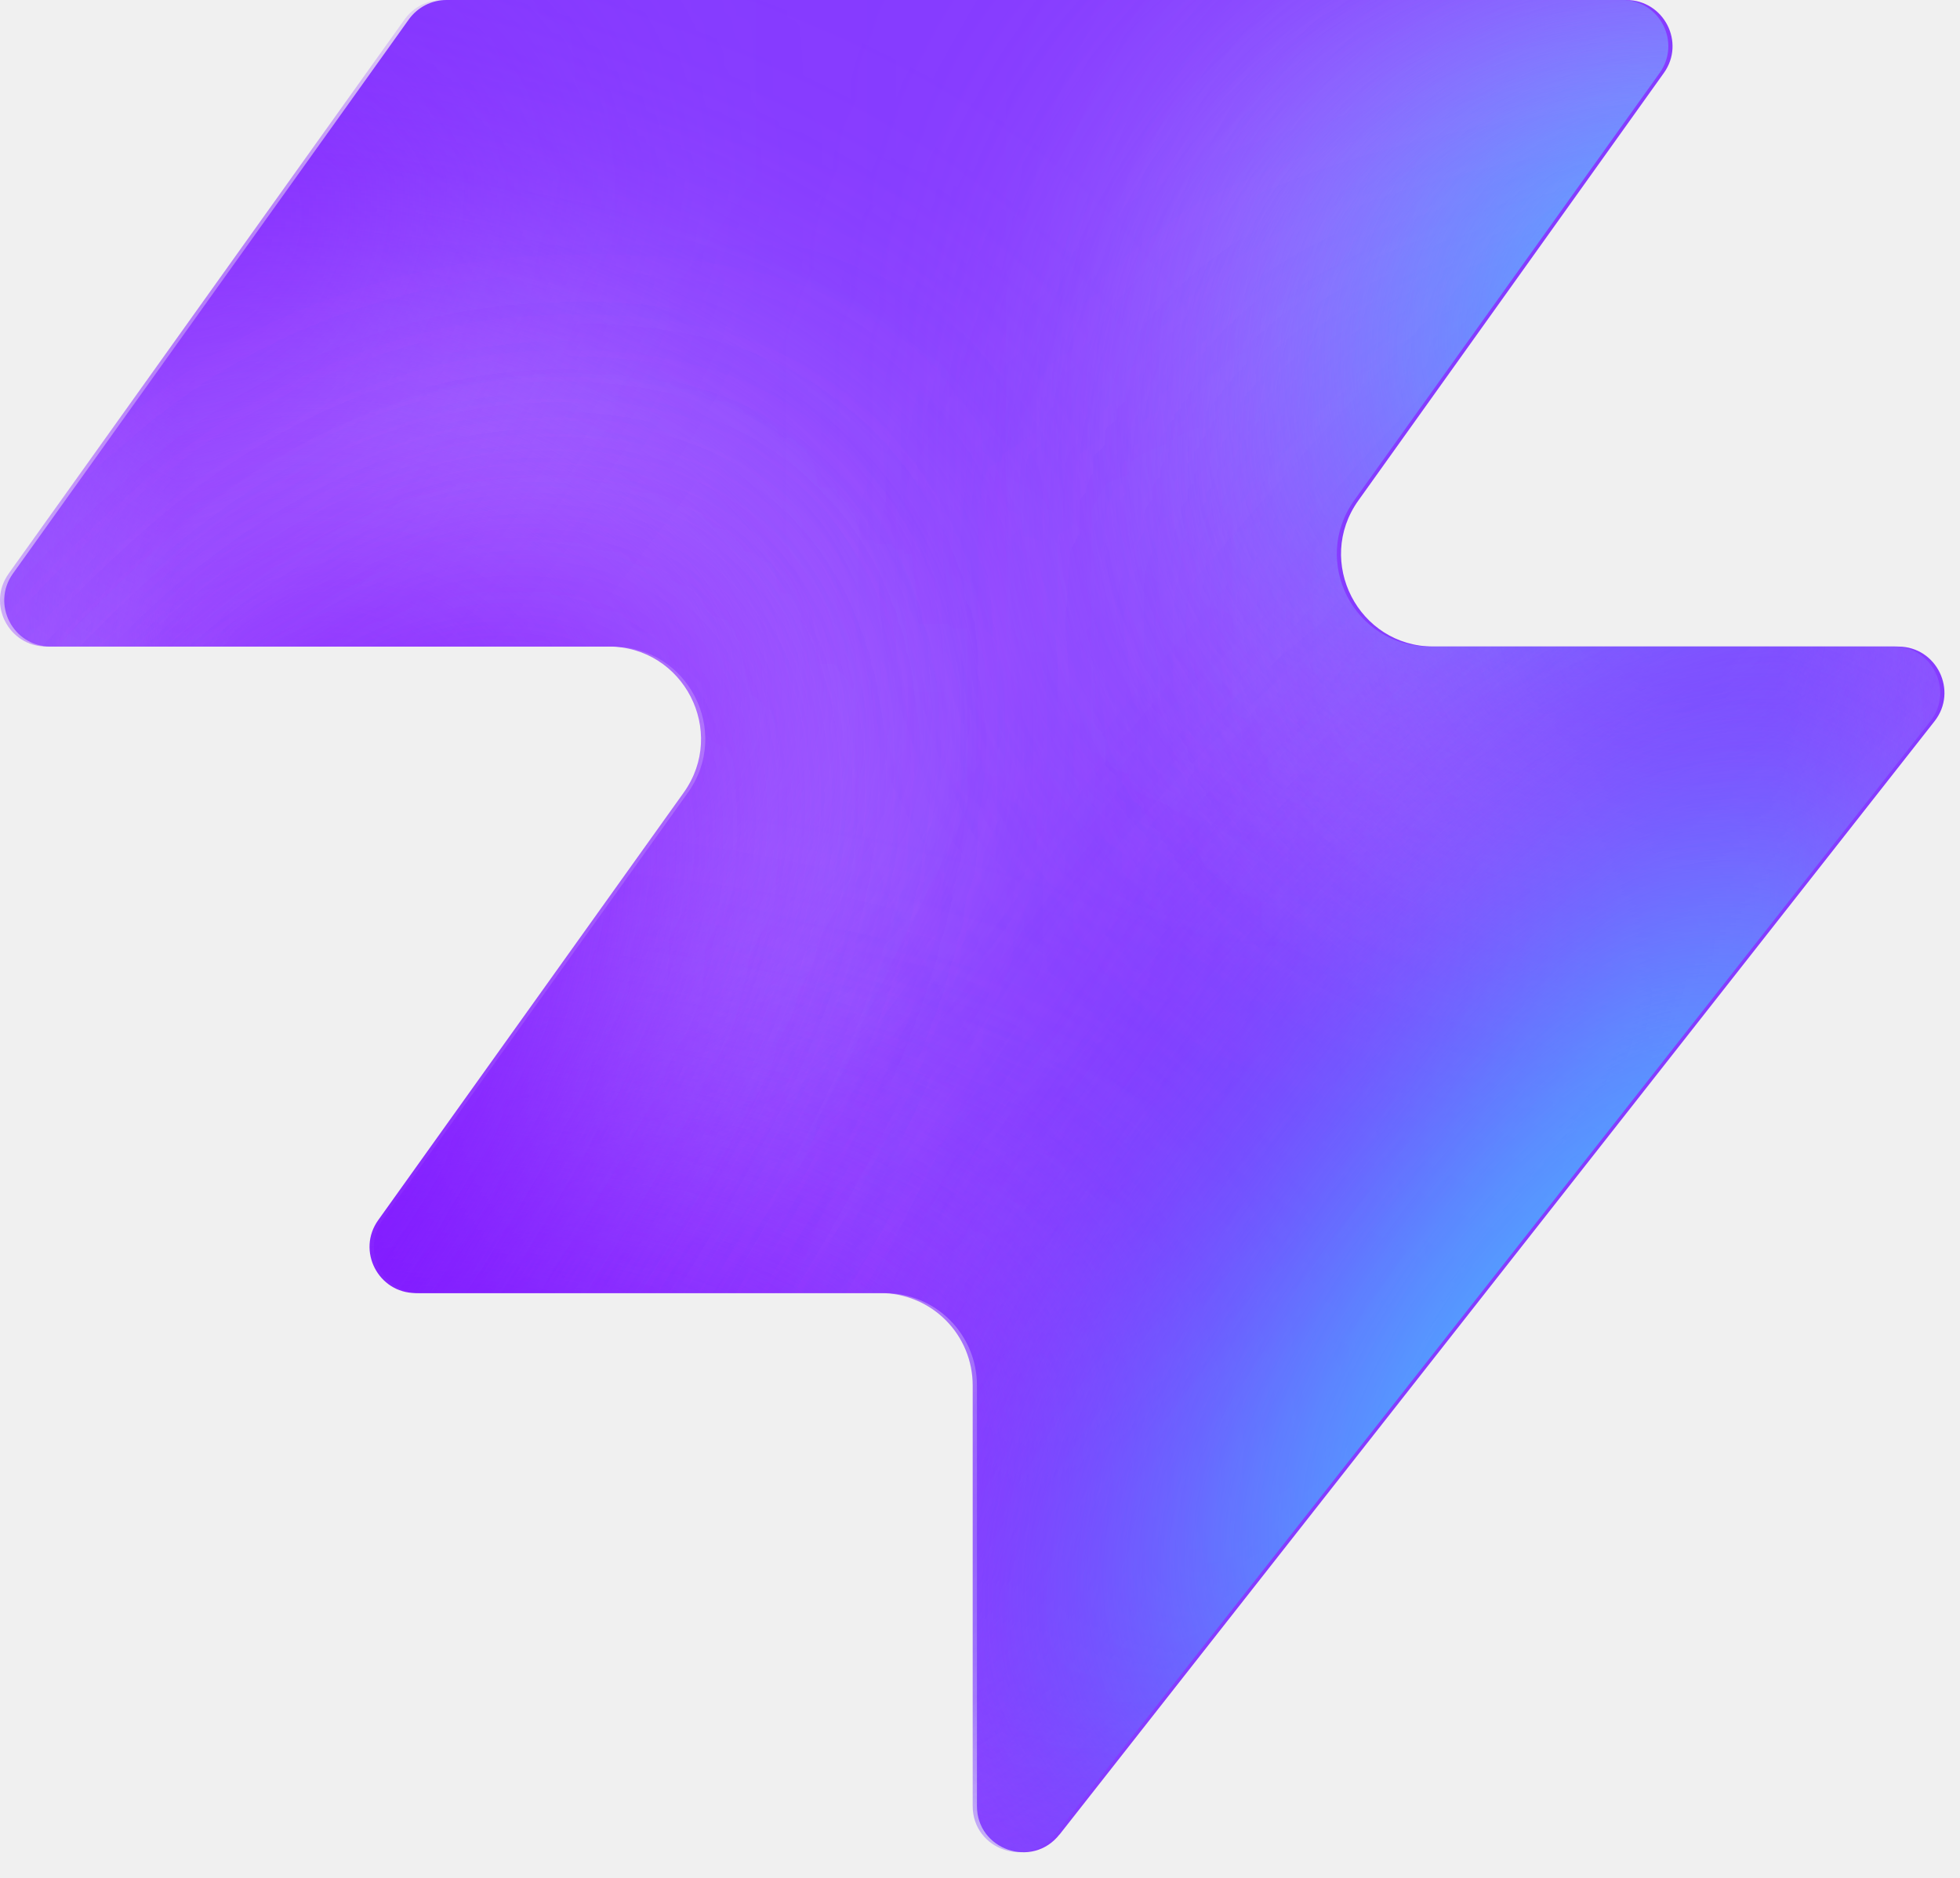
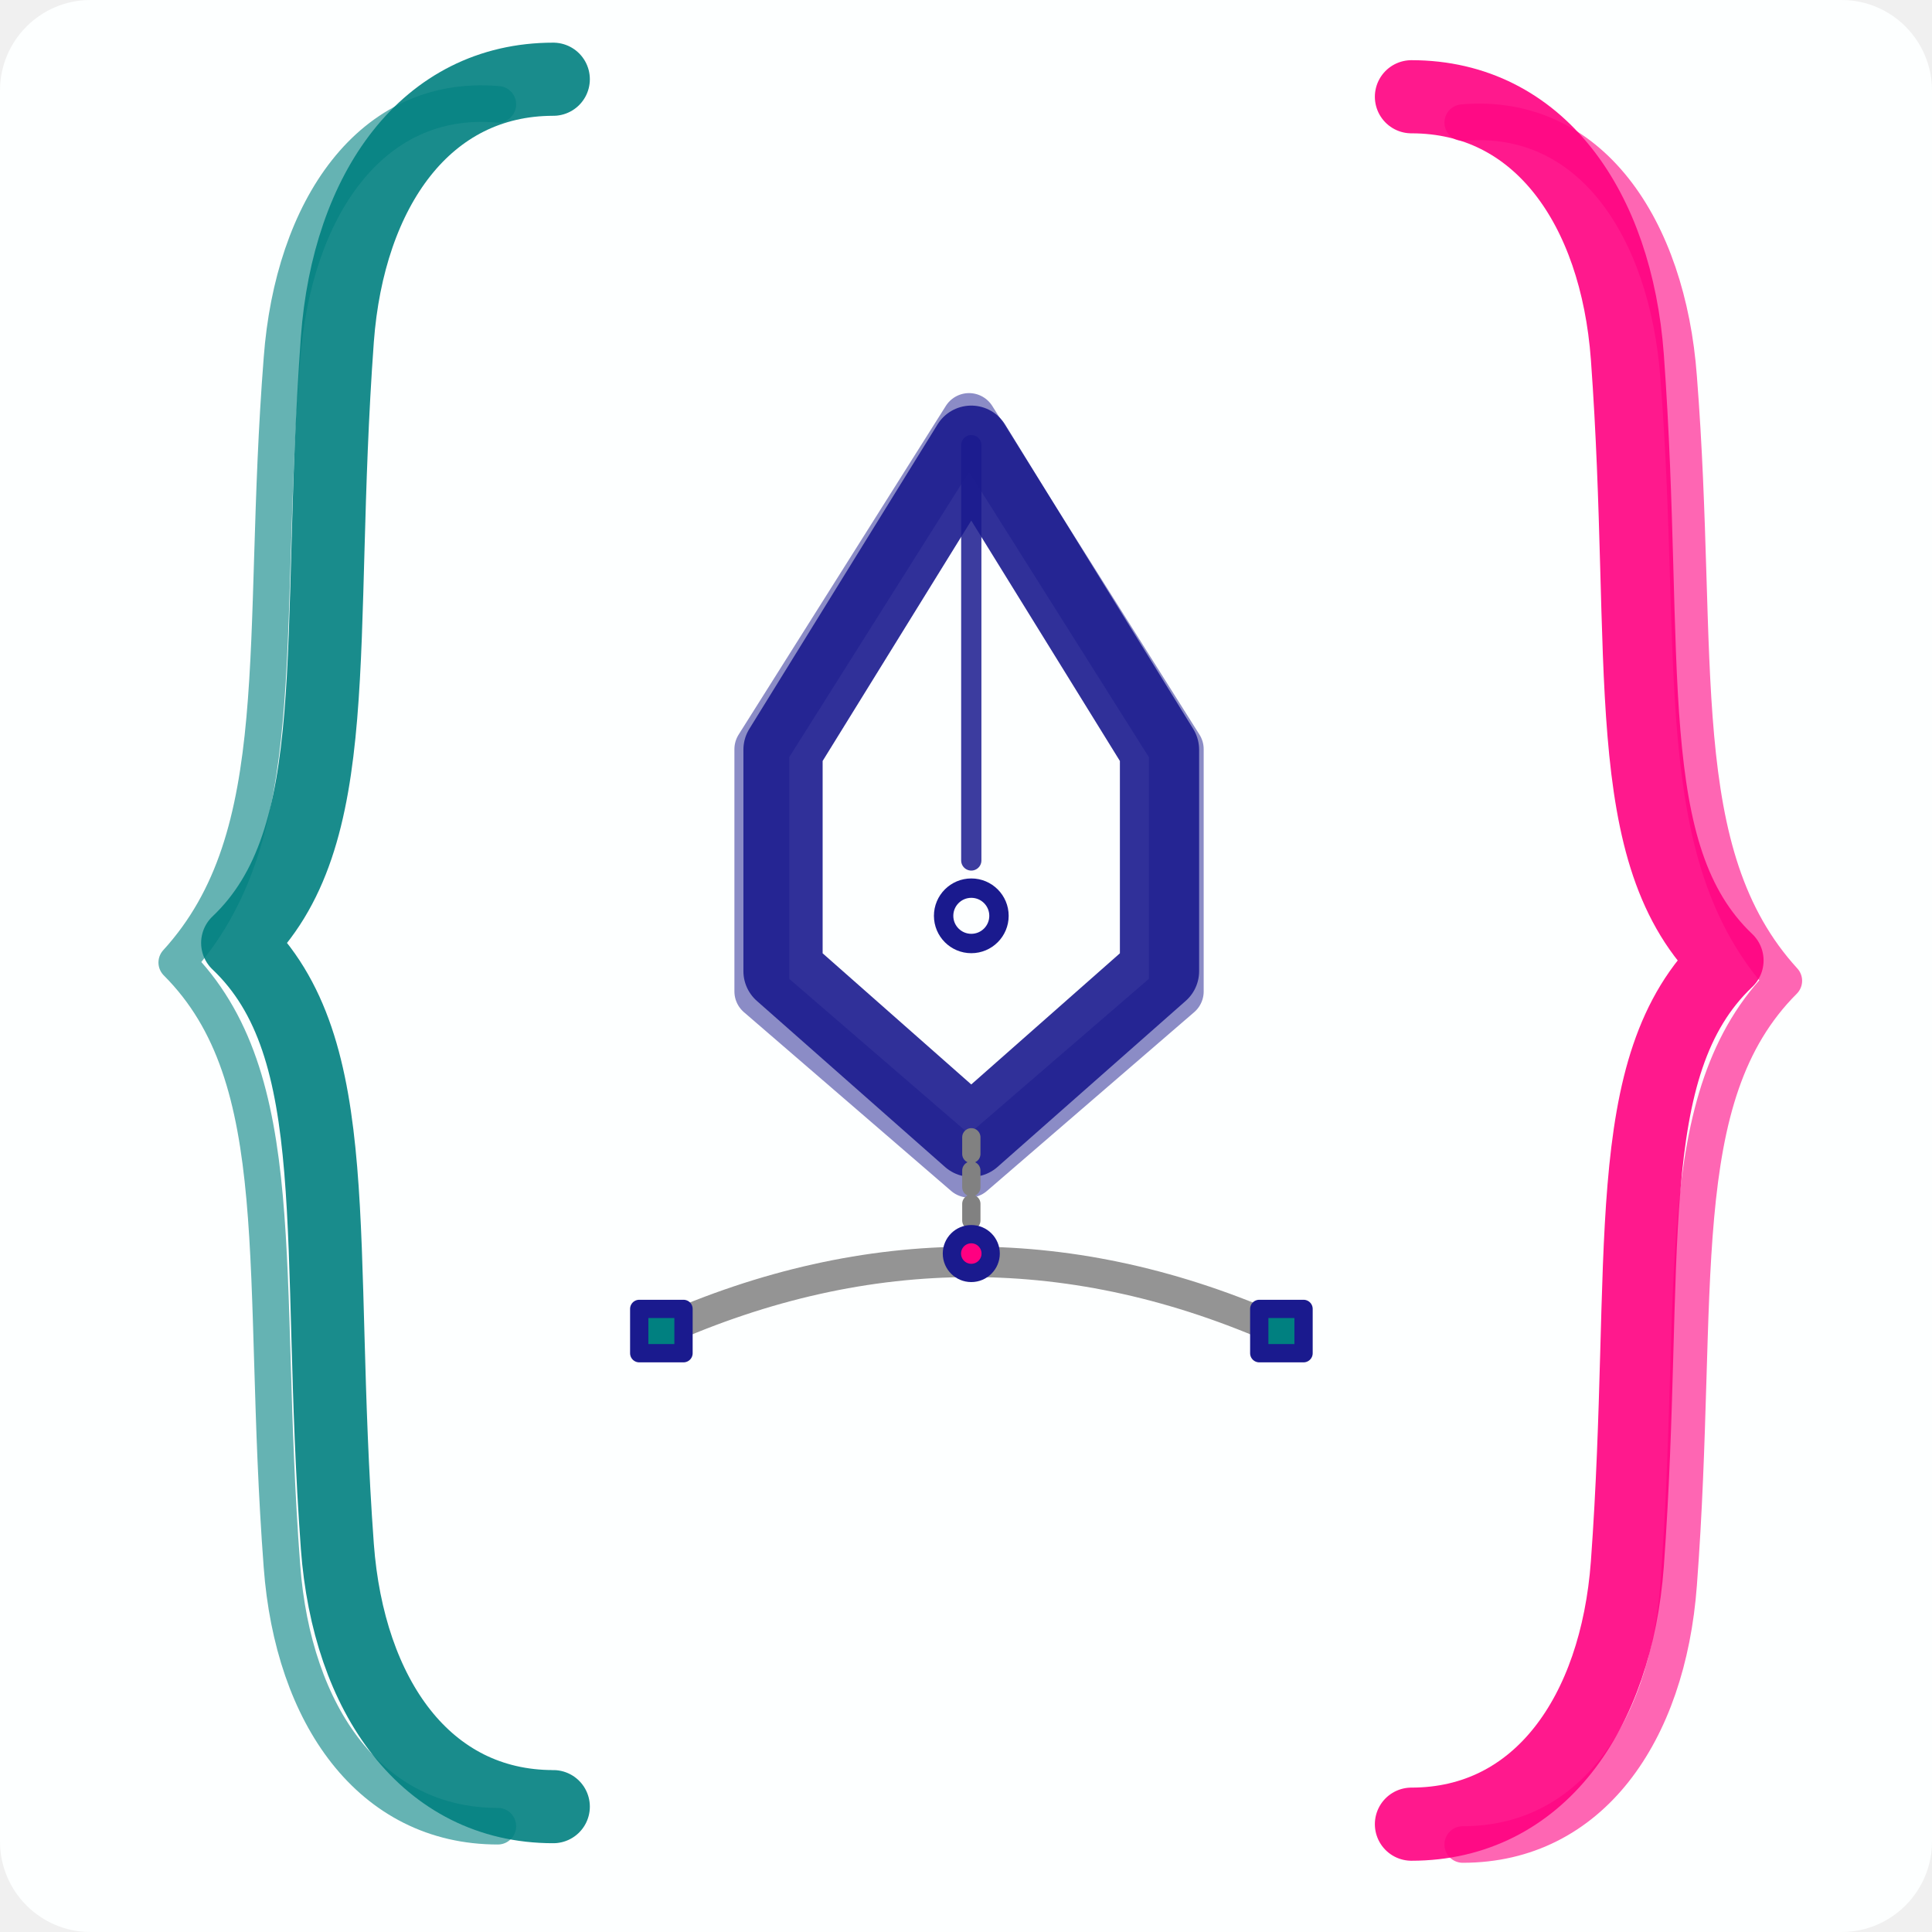
- <svg xmlns="http://www.w3.org/2000/svg" width="48" height="46" fill="none" viewBox="0 0 48 46">
-   <path fill="#863bff" d="M25.946 44.938c-.664.845-2.021.375-2.021-.698V33.937a2.26 2.26 0 0 0-2.262-2.262H10.287c-.92 0-1.456-1.04-.92-1.788l7.48-10.471c1.07-1.497 0-3.578-1.842-3.578H1.237c-.92 0-1.456-1.04-.92-1.788L10.013.474c.214-.297.556-.474.92-.474h28.894c.92 0 1.456 1.04.92 1.788l-7.48 10.471c-1.07 1.498 0 3.579 1.842 3.579h11.377c.943 0 1.473 1.088.89 1.83L25.947 44.94z" style="fill:#863bff;fill:color(display-p3 .525 .23 1);fill-opacity:1" />
-   <mask id="a" width="48" height="46" x="0" y="0" maskUnits="userSpaceOnUse" style="mask-type:alpha">
-     <path fill="#000" d="M25.842 44.938c-.664.844-2.021.375-2.021-.698V33.937a2.26 2.26 0 0 0-2.262-2.262H10.183c-.92 0-1.456-1.04-.92-1.788l7.48-10.471c1.07-1.498 0-3.579-1.842-3.579H1.133c-.92 0-1.456-1.04-.92-1.787L9.91.473c.214-.297.556-.474.92-.474h28.894c.92 0 1.456 1.04.92 1.788l-7.48 10.471c-1.07 1.498 0 3.578 1.842 3.578h11.377c.943 0 1.473 1.088.89 1.832L25.843 44.94z" style="fill:#000;fill-opacity:1" />
-   </mask>
-   <g mask="url(#a)">
-     <g filter="url(#b)">
-       <ellipse cx="5.508" cy="14.704" fill="#ede6ff" rx="5.508" ry="14.704" style="fill:#ede6ff;fill:color(display-p3 .927 .903 1);fill-opacity:1" transform="matrix(.00324 1 1 -.00324 -4.47 31.516)" />
-     </g>
-     <g filter="url(#c)">
-       <ellipse cx="10.399" cy="29.851" fill="#ede6ff" rx="10.399" ry="29.851" style="fill:#ede6ff;fill:color(display-p3 .927 .903 1);fill-opacity:1" transform="matrix(.00324 1 1 -.00324 -39.328 7.883)" />
-     </g>
-     <g filter="url(#d)">
-       <ellipse cx="5.508" cy="30.487" fill="#7e14ff" rx="5.508" ry="30.487" style="fill:#7e14ff;fill:color(display-p3 .492 .077 1);fill-opacity:1" transform="rotate(89.814 -25.913 -14.639)scale(1 -1)" />
-     </g>
-     <g filter="url(#e)">
-       <ellipse cx="5.508" cy="30.599" fill="#7e14ff" rx="5.508" ry="30.599" style="fill:#7e14ff;fill:color(display-p3 .492 .077 1);fill-opacity:1" transform="rotate(89.814 -32.644 -3.334)scale(1 -1)" />
-     </g>
-     <g filter="url(#f)">
-       <ellipse cx="5.508" cy="30.599" fill="#7e14ff" rx="5.508" ry="30.599" style="fill:#7e14ff;fill:color(display-p3 .492 .077 1);fill-opacity:1" transform="matrix(.00324 1 1 -.00324 -34.34 30.47)" />
-     </g>
-     <g filter="url(#g)">
-       <ellipse cx="14.072" cy="22.078" fill="#ede6ff" rx="14.072" ry="22.078" style="fill:#ede6ff;fill:color(display-p3 .927 .903 1);fill-opacity:1" transform="rotate(93.35 24.506 48.493)scale(-1 1)" />
-     </g>
-     <g filter="url(#h)">
-       <ellipse cx="3.47" cy="21.501" fill="#7e14ff" rx="3.47" ry="21.501" style="fill:#7e14ff;fill:color(display-p3 .492 .077 1);fill-opacity:1" transform="rotate(89.009 28.708 47.59)scale(-1 1)" />
-     </g>
-     <g filter="url(#i)">
-       <ellipse cx="3.47" cy="21.501" fill="#7e14ff" rx="3.47" ry="21.501" style="fill:#7e14ff;fill:color(display-p3 .492 .077 1);fill-opacity:1" transform="rotate(89.009 28.708 47.59)scale(-1 1)" />
-     </g>
-     <g filter="url(#j)">
-       <ellipse cx=".387" cy="8.972" fill="#7e14ff" rx="4.407" ry="29.108" style="fill:#7e14ff;fill:color(display-p3 .492 .077 1);fill-opacity:1" transform="rotate(39.51 .387 8.972)" />
-     </g>
-     <g filter="url(#k)">
-       <ellipse cx="47.523" cy="-6.092" fill="#7e14ff" rx="4.407" ry="29.108" style="fill:#7e14ff;fill:color(display-p3 .492 .077 1);fill-opacity:1" transform="rotate(37.892 47.523 -6.092)" />
-     </g>
-     <g filter="url(#l)">
-       <ellipse cx="41.412" cy="6.333" fill="#47bfff" rx="5.971" ry="9.665" style="fill:#47bfff;fill:color(display-p3 .28 .748 1);fill-opacity:1" transform="rotate(37.892 41.412 6.333)" />
-     </g>
-     <g filter="url(#m)">
-       <ellipse cx="-1.879" cy="38.332" fill="#7e14ff" rx="4.407" ry="29.108" style="fill:#7e14ff;fill:color(display-p3 .492 .077 1);fill-opacity:1" transform="rotate(37.892 -1.88 38.332)" />
-     </g>
-     <g filter="url(#n)">
-       <ellipse cx="-1.879" cy="38.332" fill="#7e14ff" rx="4.407" ry="29.108" style="fill:#7e14ff;fill:color(display-p3 .492 .077 1);fill-opacity:1" transform="rotate(37.892 -1.88 38.332)" />
-     </g>
-     <g filter="url(#o)">
-       <ellipse cx="35.651" cy="29.907" fill="#7e14ff" rx="4.407" ry="29.108" style="fill:#7e14ff;fill:color(display-p3 .492 .077 1);fill-opacity:1" transform="rotate(37.892 35.651 29.907)" />
-     </g>
-     <g filter="url(#p)">
-       <ellipse cx="38.418" cy="32.4" fill="#47bfff" rx="5.971" ry="15.297" style="fill:#47bfff;fill:color(display-p3 .28 .748 1);fill-opacity:1" transform="rotate(37.892 38.418 32.4)" />
-     </g>
+ <svg xmlns="http://www.w3.org/2000/svg" width="317" height="317" viewBox="0 0 317 317" fill="none">
+   <g clip-path="url(#clip0_2211_1064)">
+     <path d="M302.141 0H14.859C6.653 0 0 6.653 0 14.859V302.141C0 310.347 6.653 317 14.859 317H302.141C310.347 317 317 310.347 317 302.141V14.859C317 6.653 310.347 0 302.141 0Z" fill="#FDFFFF" />
+     <path opacity="0.9" d="M90.781 13C69.887 13 57.169 31.169 55.352 55.696C51.718 105.66 57.169 137.456 39 154.716C57.169 171.976 51.718 203.771 55.352 253.735C57.169 278.263 69.887 296.432 90.781 296.432" stroke="#008080" stroke-width="12" stroke-linecap="round" stroke-linejoin="round" />
+     <path opacity="0.6" d="M81.689 17.12C60.795 15.303 48.077 34.38 46.26 58.908C42.627 105.238 48.077 137.033 29 157.927C48.077 177.004 42.627 208.799 46.26 256.947C48.077 281.474 60.795 299.643 81.689 299.643" stroke="#008080" stroke-width="6" stroke-linecap="round" stroke-linejoin="round" />
+     <path opacity="0.9" d="M231.586 15.876C252.48 15.876 265.198 34.044 267.015 58.572C270.649 108.536 265.198 140.331 283.367 157.592C265.198 174.852 270.649 206.647 267.015 256.611C265.198 281.139 252.48 299.307 231.586 299.307" stroke="#FF0081" stroke-width="12" stroke-linecap="round" stroke-linejoin="round" />
+     <path opacity="0.6" d="M240 20.12C260.894 18.303 273.612 37.38 275.429 61.908C279.063 108.238 273.612 140.033 292.689 160.927C273.612 180.004 279.063 211.799 275.429 259.947C273.612 284.474 260.894 302.643 240 302.643" stroke="#FF0081" stroke-width="6" stroke-linecap="round" stroke-linejoin="round" />
+     <path opacity="0.9" d="M159.363 73.049L128.477 123.013V159.35L159.363 186.603L190.25 159.35V123.013L159.363 73.049Z" stroke="#1A1A8E" stroke-width="13" stroke-linecap="round" stroke-linejoin="round" />
+     <path opacity="0.5" d="M159 69L125 122.931V162.669L159 192L193 162.669V122.931L159 69Z" stroke="#1A1A8E" stroke-width="9" stroke-linecap="round" stroke-linejoin="round" />
+     <path opacity="0.85" d="M159.367 73.049V141.182" stroke="#1A1A8E" stroke-width="3.323" stroke-linecap="round" stroke-linejoin="round" />
+     <path d="M159.37 154.809C161.879 154.809 163.912 152.775 163.912 150.267C163.912 147.758 161.879 145.724 159.37 145.724C156.862 145.724 154.828 147.758 154.828 150.267C154.828 152.775 156.862 154.809 159.37 154.809Z" stroke="#1A1A8E" stroke-width="3.18" stroke-linecap="round" stroke-linejoin="round" />
+     <path opacity="0.85" d="M108.5 218.399C142.415 203.258 176.33 203.258 210.245 218.399" stroke="#818181" stroke-width="5" stroke-linecap="round" stroke-linejoin="round" />
+     <path d="M159.375 186.604V205.681" stroke="#818181" stroke-width="3" stroke-linecap="round" stroke-linejoin="round" stroke-dasharray="2.73 2.73" />
+     <path d="M159.367 208.861C161.123 208.861 162.547 207.437 162.547 205.681C162.547 203.925 161.123 202.502 159.367 202.502C157.611 202.502 156.188 203.925 156.188 205.681C156.188 207.437 157.611 208.861 159.367 208.861Z" fill="#FF0081" stroke="#1A1A8E" stroke-width="3" stroke-linecap="round" stroke-linejoin="round" />
+     <path d="M112.15 214.765H104.883V222.033H112.15V214.765Z" fill="#008080" stroke="#1A1A8E" stroke-width="3" stroke-linecap="round" stroke-linejoin="round" />
+     <path d="M213.885 214.765H206.617V222.033H213.885V214.765Z" fill="#008080" stroke="#1A1A8E" stroke-width="3" stroke-linecap="round" stroke-linejoin="round" />
  </g>
  <defs>
-     <filter id="b" width="60.045" height="41.654" x="-19.77" y="16.149" color-interpolation-filters="sRGB" filterUnits="userSpaceOnUse">
-       <feFlood flood-opacity="0" result="BackgroundImageFix" />
-       <feBlend in="SourceGraphic" in2="BackgroundImageFix" result="shape" />
-       <feGaussianBlur result="effect1_foregroundBlur_2002_17158" stdDeviation="7.659" />
-     </filter>
-     <filter id="c" width="90.34" height="51.437" x="-54.613" y="-7.533" color-interpolation-filters="sRGB" filterUnits="userSpaceOnUse">
-       <feFlood flood-opacity="0" result="BackgroundImageFix" />
-       <feBlend in="SourceGraphic" in2="BackgroundImageFix" result="shape" />
-       <feGaussianBlur result="effect1_foregroundBlur_2002_17158" stdDeviation="7.659" />
-     </filter>
-     <filter id="d" width="79.355" height="29.4" x="-49.64" y="2.03" color-interpolation-filters="sRGB" filterUnits="userSpaceOnUse">
-       <feFlood flood-opacity="0" result="BackgroundImageFix" />
-       <feBlend in="SourceGraphic" in2="BackgroundImageFix" result="shape" />
-       <feGaussianBlur result="effect1_foregroundBlur_2002_17158" stdDeviation="4.596" />
-     </filter>
-     <filter id="e" width="79.579" height="29.4" x="-45.045" y="20.029" color-interpolation-filters="sRGB" filterUnits="userSpaceOnUse">
-       <feFlood flood-opacity="0" result="BackgroundImageFix" />
-       <feBlend in="SourceGraphic" in2="BackgroundImageFix" result="shape" />
-       <feGaussianBlur result="effect1_foregroundBlur_2002_17158" stdDeviation="4.596" />
-     </filter>
-     <filter id="f" width="79.579" height="29.4" x="-43.513" y="21.178" color-interpolation-filters="sRGB" filterUnits="userSpaceOnUse">
-       <feFlood flood-opacity="0" result="BackgroundImageFix" />
-       <feBlend in="SourceGraphic" in2="BackgroundImageFix" result="shape" />
-       <feGaussianBlur result="effect1_foregroundBlur_2002_17158" stdDeviation="4.596" />
-     </filter>
-     <filter id="g" width="74.749" height="58.852" x="15.756" y="-17.901" color-interpolation-filters="sRGB" filterUnits="userSpaceOnUse">
-       <feFlood flood-opacity="0" result="BackgroundImageFix" />
-       <feBlend in="SourceGraphic" in2="BackgroundImageFix" result="shape" />
-       <feGaussianBlur result="effect1_foregroundBlur_2002_17158" stdDeviation="7.659" />
-     </filter>
-     <filter id="h" width="61.377" height="25.362" x="23.548" y="2.284" color-interpolation-filters="sRGB" filterUnits="userSpaceOnUse">
-       <feFlood flood-opacity="0" result="BackgroundImageFix" />
-       <feBlend in="SourceGraphic" in2="BackgroundImageFix" result="shape" />
-       <feGaussianBlur result="effect1_foregroundBlur_2002_17158" stdDeviation="4.596" />
-     </filter>
-     <filter id="i" width="61.377" height="25.362" x="23.548" y="2.284" color-interpolation-filters="sRGB" filterUnits="userSpaceOnUse">
-       <feFlood flood-opacity="0" result="BackgroundImageFix" />
-       <feBlend in="SourceGraphic" in2="BackgroundImageFix" result="shape" />
-       <feGaussianBlur result="effect1_foregroundBlur_2002_17158" stdDeviation="4.596" />
-     </filter>
-     <filter id="j" width="56.045" height="63.649" x="-27.636" y="-22.853" color-interpolation-filters="sRGB" filterUnits="userSpaceOnUse">
-       <feFlood flood-opacity="0" result="BackgroundImageFix" />
-       <feBlend in="SourceGraphic" in2="BackgroundImageFix" result="shape" />
-       <feGaussianBlur result="effect1_foregroundBlur_2002_17158" stdDeviation="4.596" />
-     </filter>
-     <filter id="k" width="54.814" height="64.646" x="20.116" y="-38.415" color-interpolation-filters="sRGB" filterUnits="userSpaceOnUse">
-       <feFlood flood-opacity="0" result="BackgroundImageFix" />
-       <feBlend in="SourceGraphic" in2="BackgroundImageFix" result="shape" />
-       <feGaussianBlur result="effect1_foregroundBlur_2002_17158" stdDeviation="4.596" />
-     </filter>
-     <filter id="l" width="33.541" height="35.313" x="24.641" y="-11.323" color-interpolation-filters="sRGB" filterUnits="userSpaceOnUse">
-       <feFlood flood-opacity="0" result="BackgroundImageFix" />
-       <feBlend in="SourceGraphic" in2="BackgroundImageFix" result="shape" />
-       <feGaussianBlur result="effect1_foregroundBlur_2002_17158" stdDeviation="4.596" />
-     </filter>
-     <filter id="m" width="54.814" height="64.646" x="-29.286" y="6.009" color-interpolation-filters="sRGB" filterUnits="userSpaceOnUse">
-       <feFlood flood-opacity="0" result="BackgroundImageFix" />
-       <feBlend in="SourceGraphic" in2="BackgroundImageFix" result="shape" />
-       <feGaussianBlur result="effect1_foregroundBlur_2002_17158" stdDeviation="4.596" />
-     </filter>
-     <filter id="n" width="54.814" height="64.646" x="-29.286" y="6.009" color-interpolation-filters="sRGB" filterUnits="userSpaceOnUse">
-       <feFlood flood-opacity="0" result="BackgroundImageFix" />
-       <feBlend in="SourceGraphic" in2="BackgroundImageFix" result="shape" />
-       <feGaussianBlur result="effect1_foregroundBlur_2002_17158" stdDeviation="4.596" />
-     </filter>
-     <filter id="o" width="54.814" height="64.646" x="8.244" y="-2.416" color-interpolation-filters="sRGB" filterUnits="userSpaceOnUse">
-       <feFlood flood-opacity="0" result="BackgroundImageFix" />
-       <feBlend in="SourceGraphic" in2="BackgroundImageFix" result="shape" />
-       <feGaussianBlur result="effect1_foregroundBlur_2002_17158" stdDeviation="4.596" />
-     </filter>
-     <filter id="p" width="39.409" height="43.623" x="18.713" y="10.588" color-interpolation-filters="sRGB" filterUnits="userSpaceOnUse">
-       <feFlood flood-opacity="0" result="BackgroundImageFix" />
-       <feBlend in="SourceGraphic" in2="BackgroundImageFix" result="shape" />
-       <feGaussianBlur result="effect1_foregroundBlur_2002_17158" stdDeviation="4.596" />
-     </filter>
+     <clipPath id="clip0_2211_1064">
+       <rect width="317" height="317" fill="white" />
+     </clipPath>
  </defs>
</svg>
